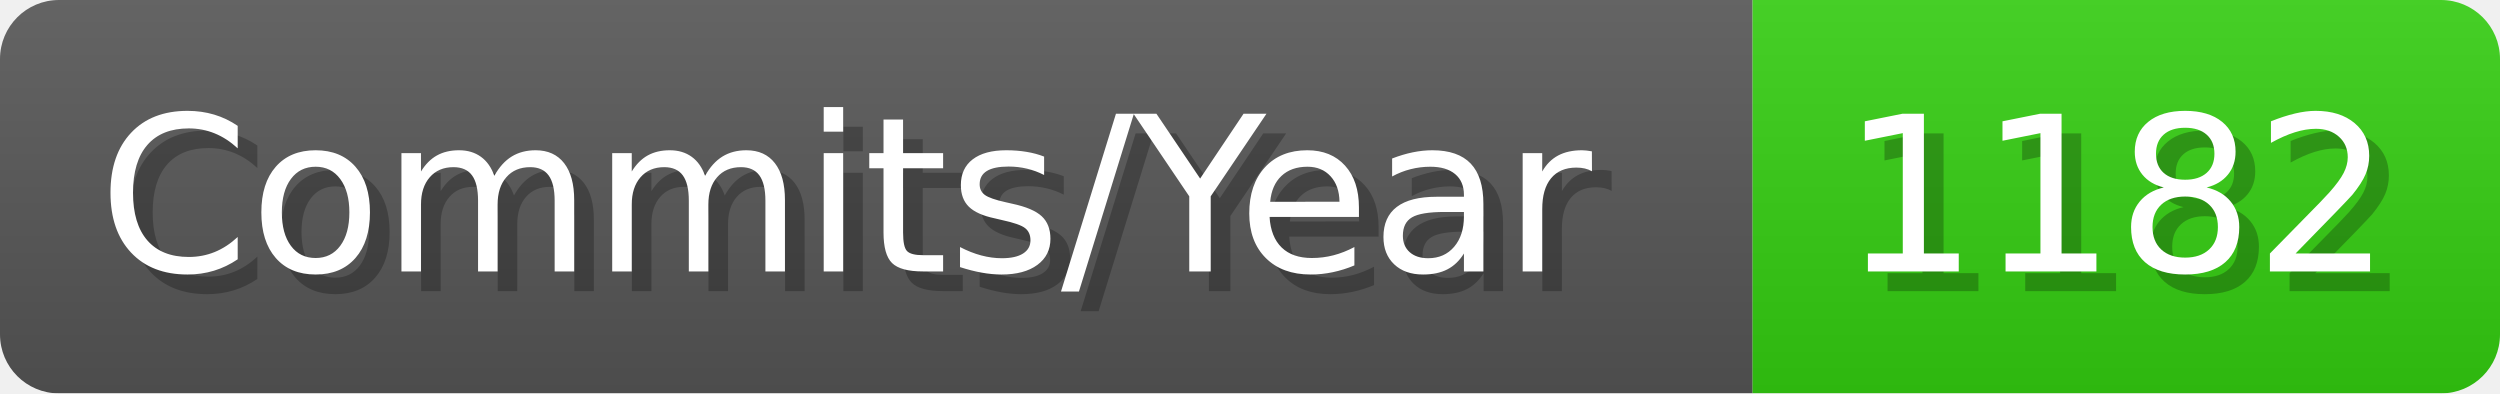
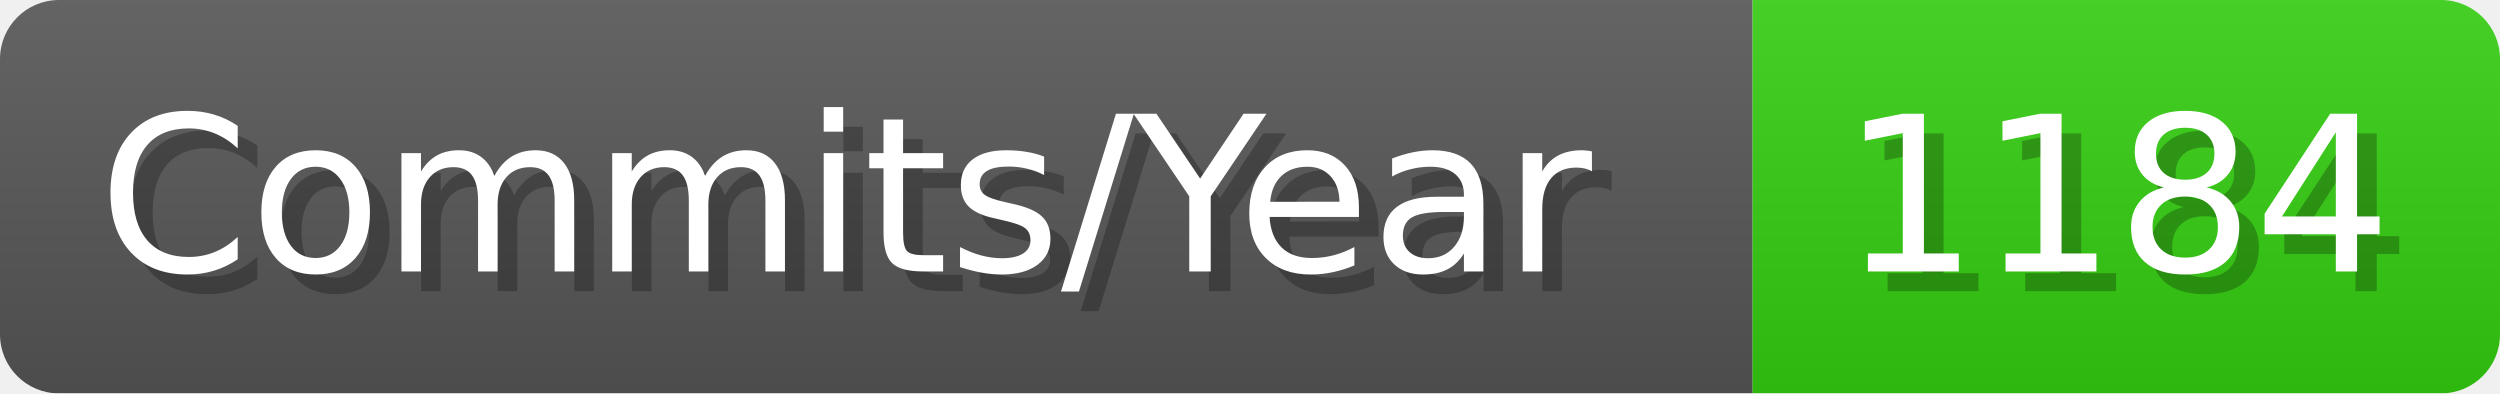
- <svg xmlns="http://www.w3.org/2000/svg" width="127.1" height="20" viewBox="0 0 1271 200" role="img" aria-label="Commits/Year: 1182">
+ <svg xmlns="http://www.w3.org/2000/svg" width="127.1" height="20" viewBox="0 0 1271 200" role="img" aria-label="Commits/Year: 1184">
  <linearGradient id="aUPdi" x2="0" y2="100%">
    <stop offset="0" stop-opacity=".1" stop-color="#EEE" />
    <stop offset="1" stop-opacity=".1" />
  </linearGradient>
  <mask id="WfAiQ">
    <rect width="1271" height="200" rx="30" fill="#FFF" />
  </mask>
  <g mask="url(#WfAiQ)">
    <rect width="891" height="200" fill="#555" />
    <rect width="380" height="200" fill="#3C1" x="891" />
    <rect width="1271" height="200" fill="url(#aUPdi)" />
  </g>
  <g aria-hidden="true" fill="#fff" text-anchor="start" font-family="Verdana,DejaVu Sans,sans-serif" font-size="110">
    <text x="60" y="148" textLength="791" fill="#000" opacity="0.25">Commits/Year</text>
    <text x="50" y="138" textLength="791">Commits/Year</text>
-     <text x="946" y="148" textLength="280" fill="#000" opacity="0.25">1182</text>
-     <text x="936" y="138" textLength="280">1182</text>
+     <text x="946" y="148" textLength="280" fill="#000" opacity="0.25">1184</text>
+     <text x="936" y="138" textLength="280">1184</text>
  </g>
</svg>
